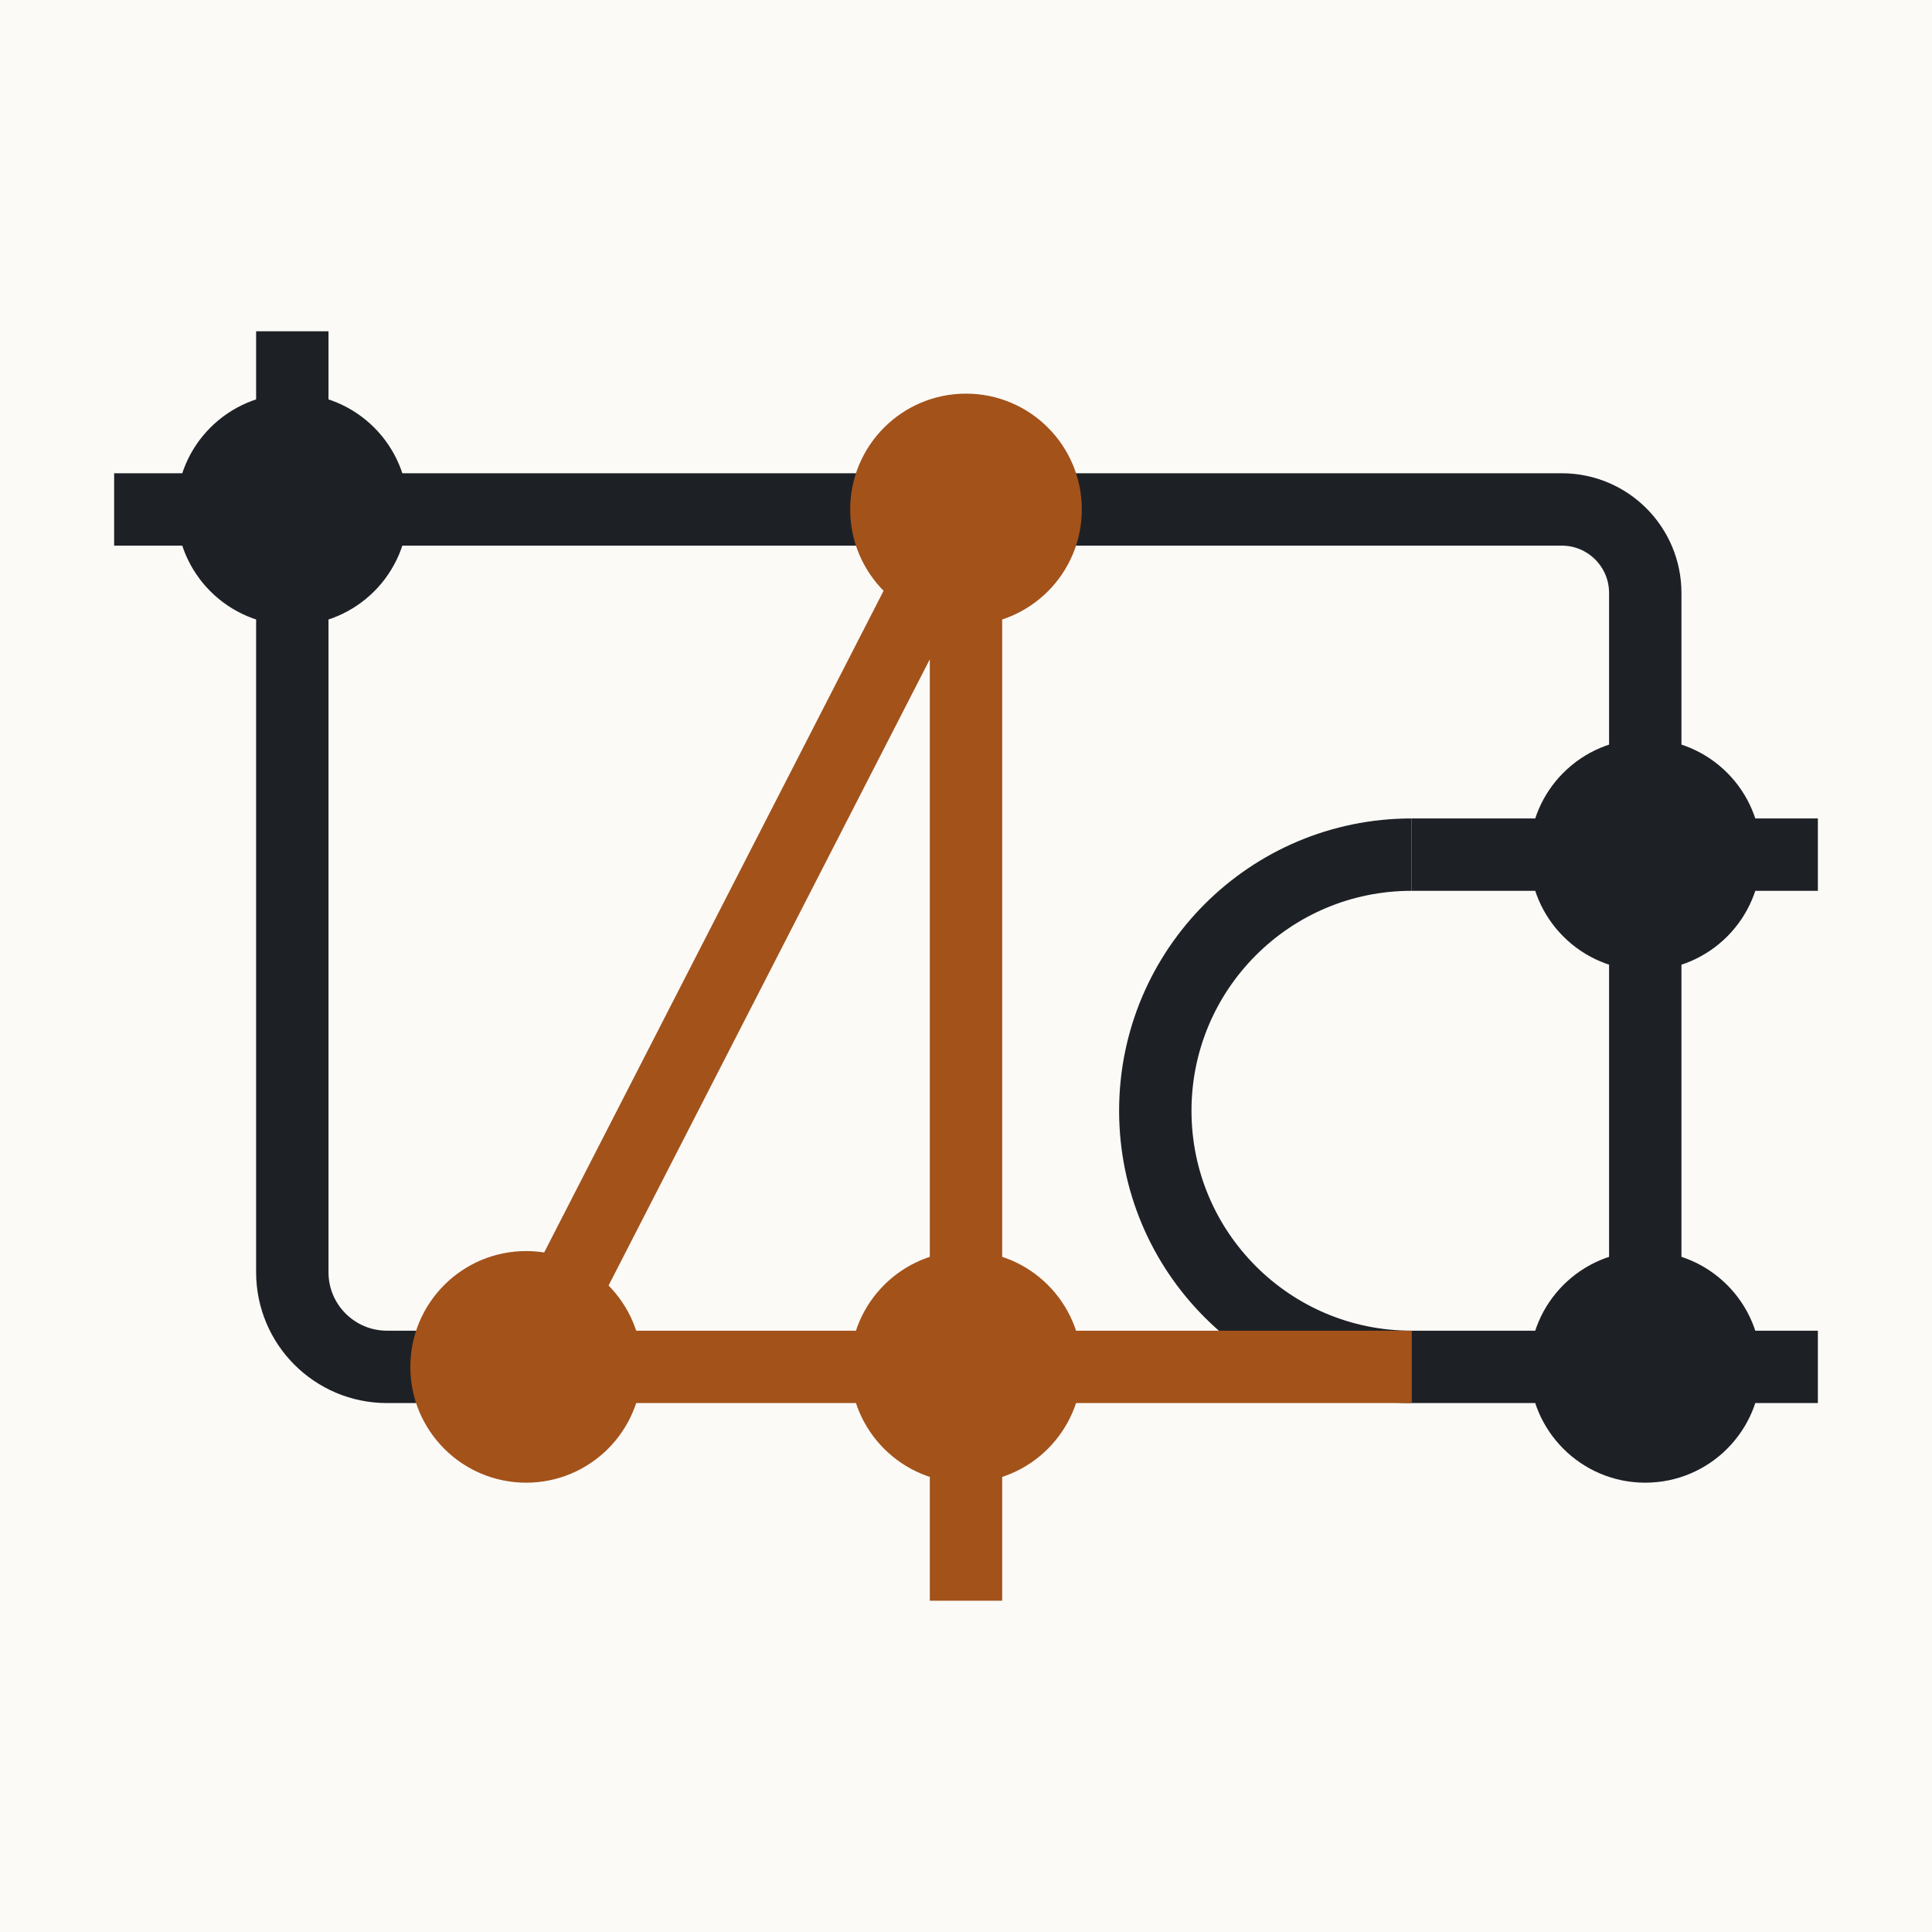
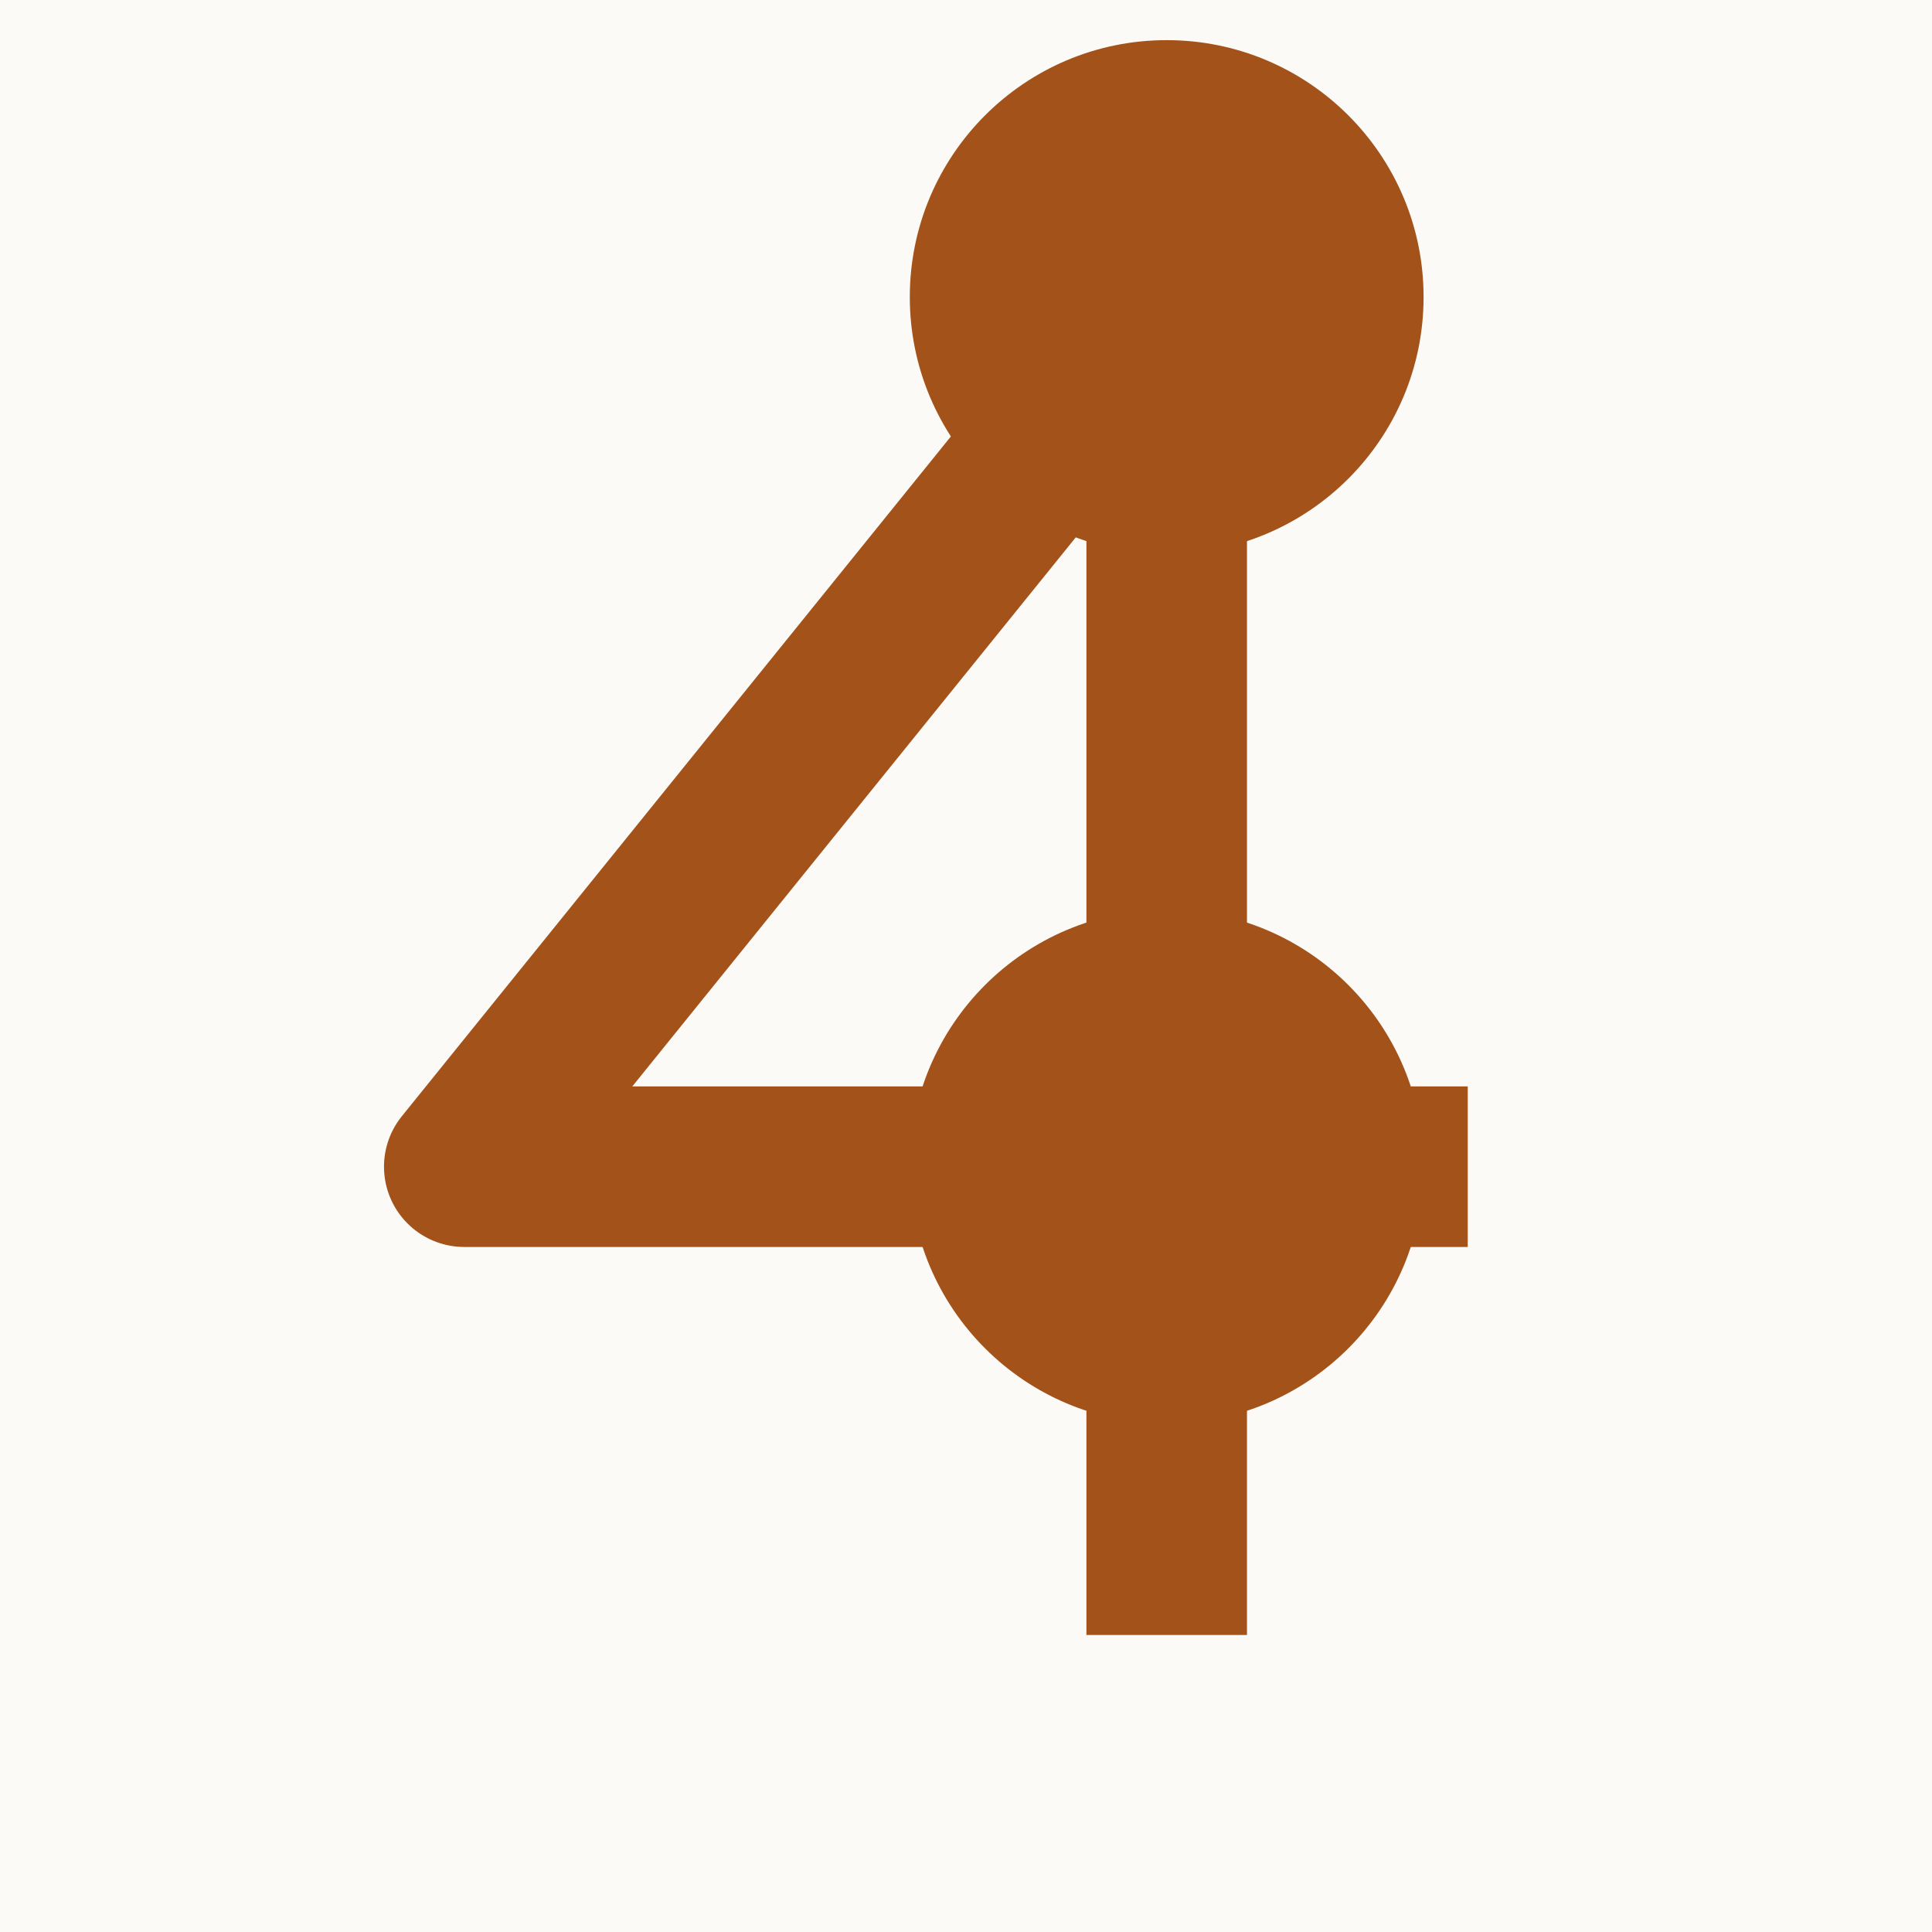
- <svg xmlns="http://www.w3.org/2000/svg" viewBox="15.50 -35.50 347.00 347.00" role="img" aria-labelledby="t">
+ <svg xmlns="http://www.w3.org/2000/svg" viewBox="80.60 -4.40 288.80 288.80" role="img" aria-labelledby="t">
  <rect x="-1000" y="-1000" width="3000" height="3000" fill="#fbfaf7" />
-   <g fill="none" stroke-width="13.00" stroke-linejoin="round">
-     <g stroke="#1d2126">
-       <path d="M68 24V193A17 17 0 0 0 85 210H110" />
-       <path d="M36 56H296A15 15 0 0 1 311 71V210" />
-       <path d="M269 118H342M269 210H342" />
-       <path d="M269 118A46 46 0 0 0 269 210" />
-     </g>
+   <g fill="none" stroke-width="24.00" stroke-linecap="butt" stroke-linejoin="round">
+     <g stroke="#1d2126" />
    <g stroke="#a3521a">
-       <path d="M110 210L189 56V252M110 210H269" />
+       <path d="M255.0 40.0L150.0 170.0H300.0M255.0 40.0V240.0" />
    </g>
  </g>
-   <g fill="#1d2126">
-     <circle cx="68" cy="56" r="20.80" />
-     <circle cx="311" cy="118" r="20.80" />
-     <circle cx="311" cy="210" r="20.80" />
-   </g>
+   <g fill="#1d2126" />
  <g fill="#a3521a">
-     <circle cx="189" cy="56" r="20.80" />
-     <circle cx="110" cy="210" r="20.80" />
-     <circle cx="189" cy="210" r="20.80" />
+     <circle cx="255.00" cy="40.00" r="38.40" />
+     <circle cx="255.00" cy="170.00" r="38.40" />
  </g>
</svg>
